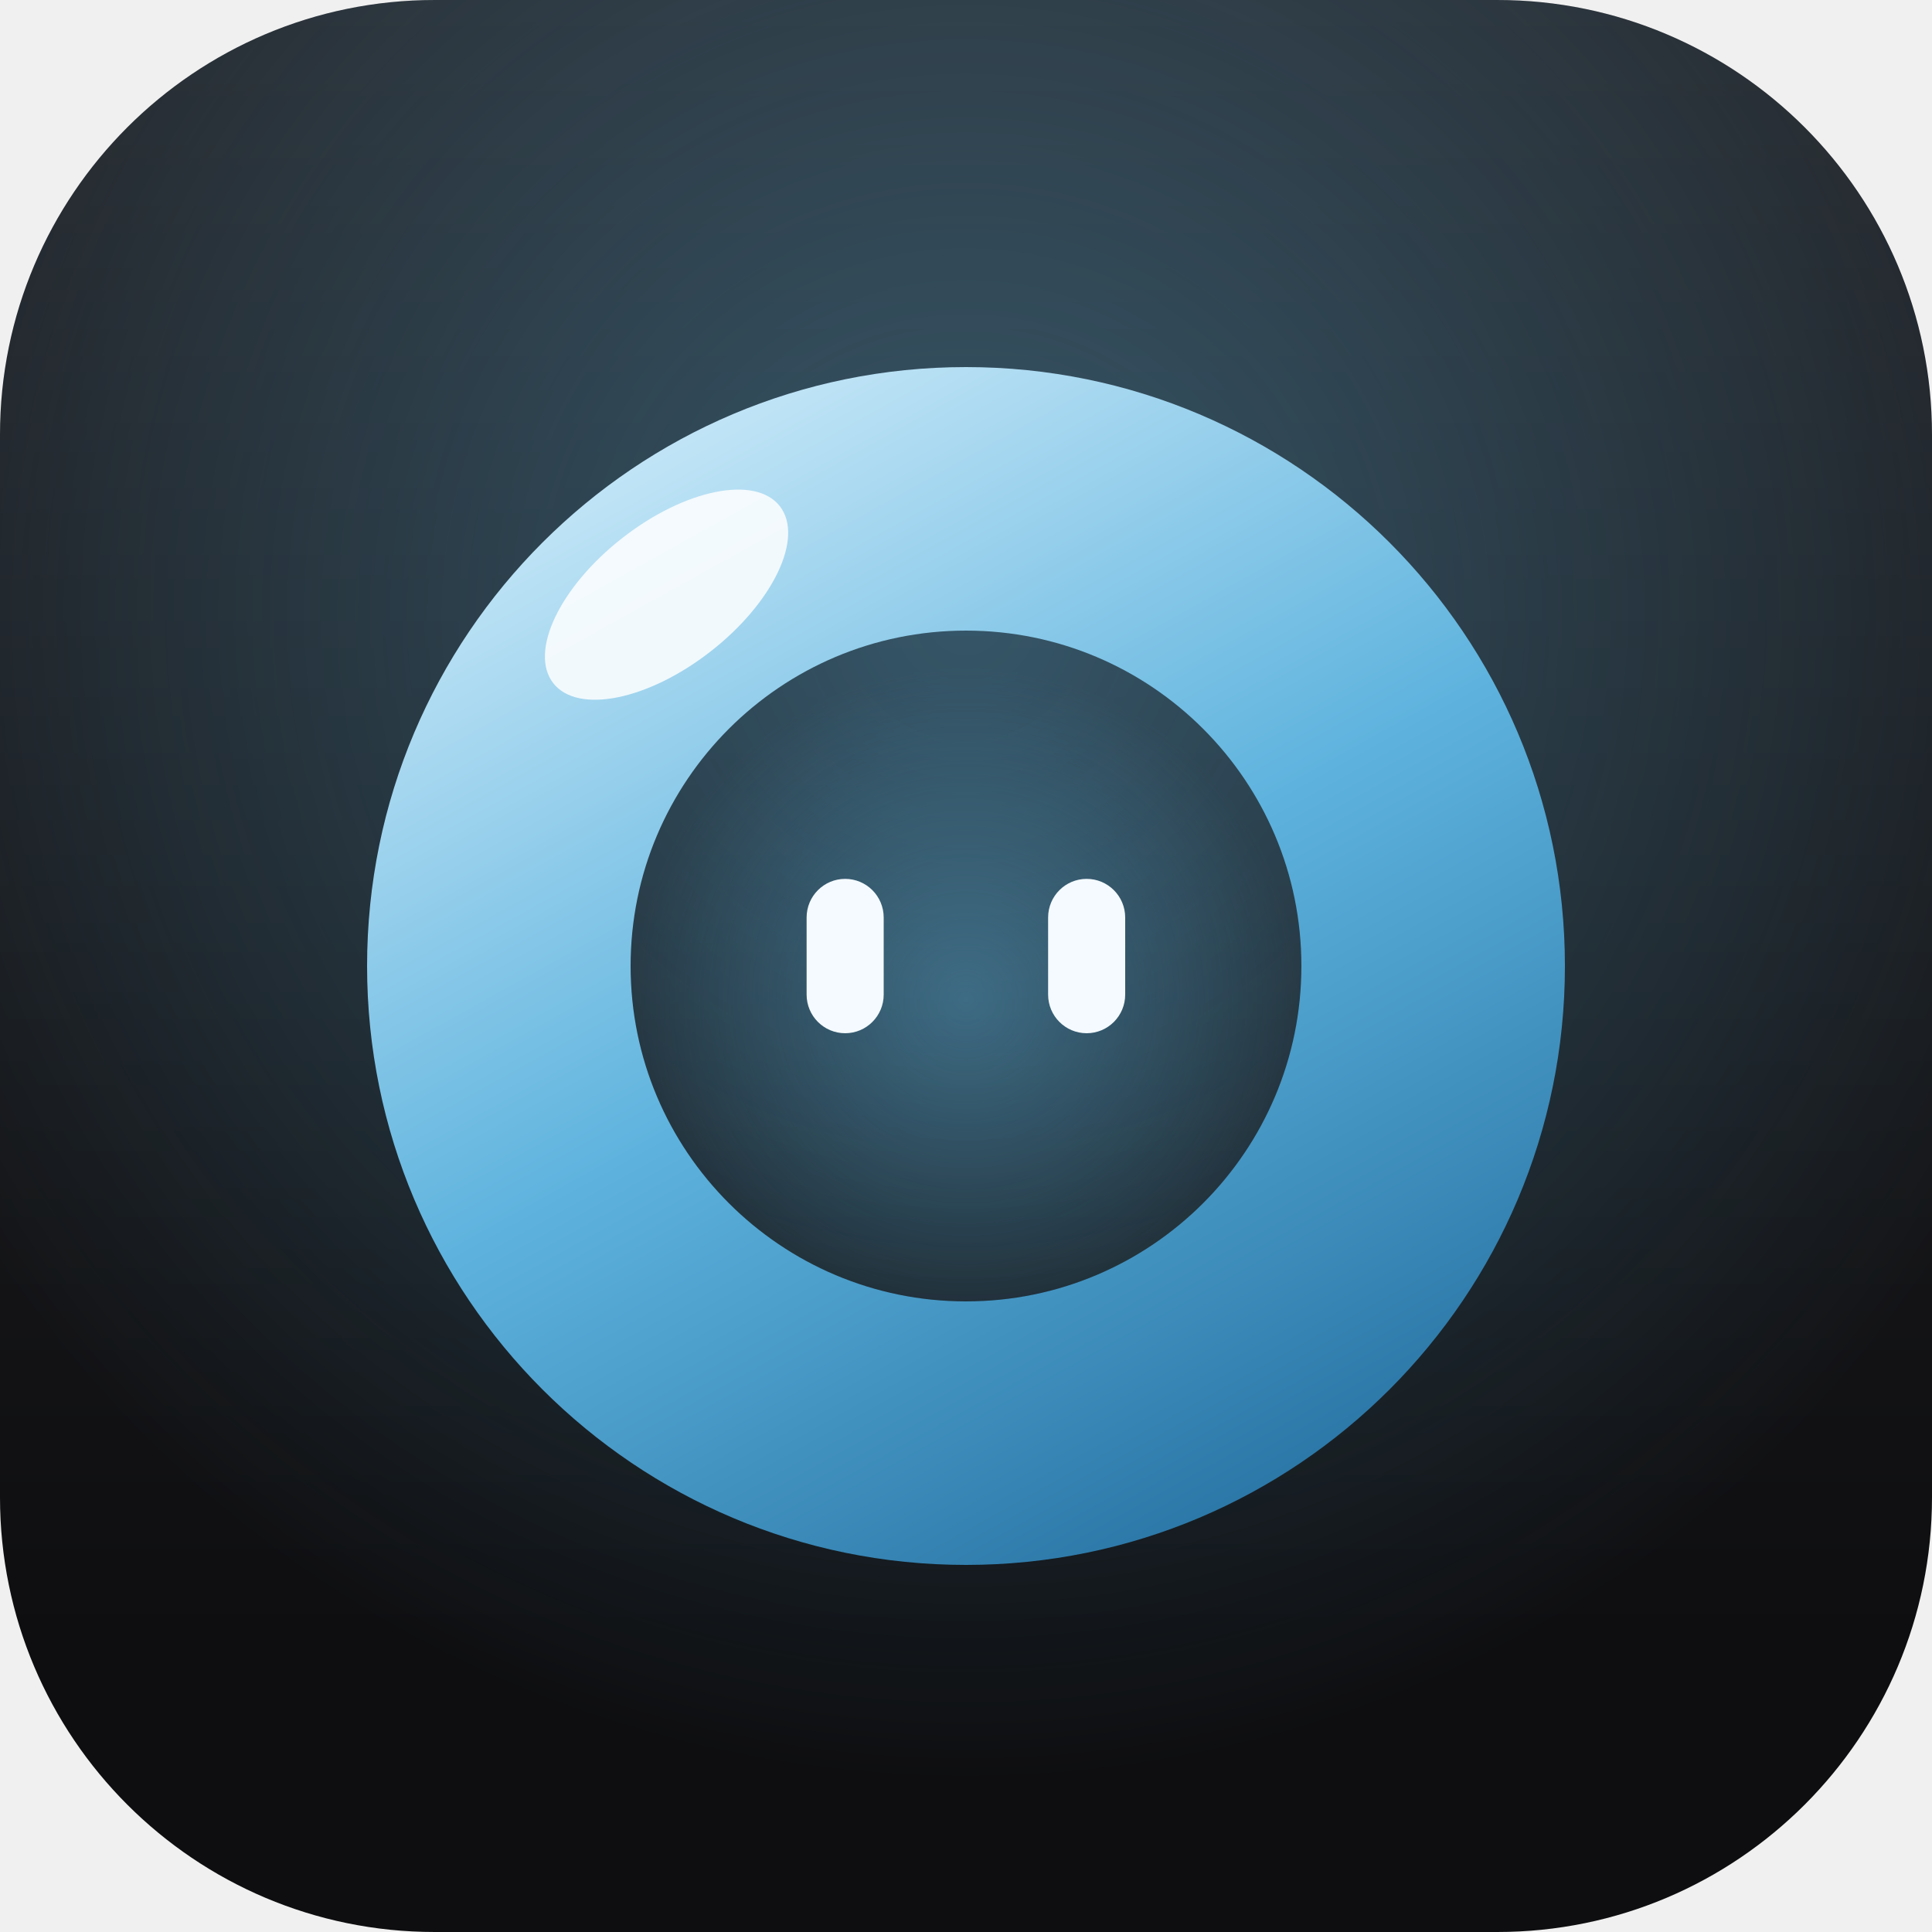
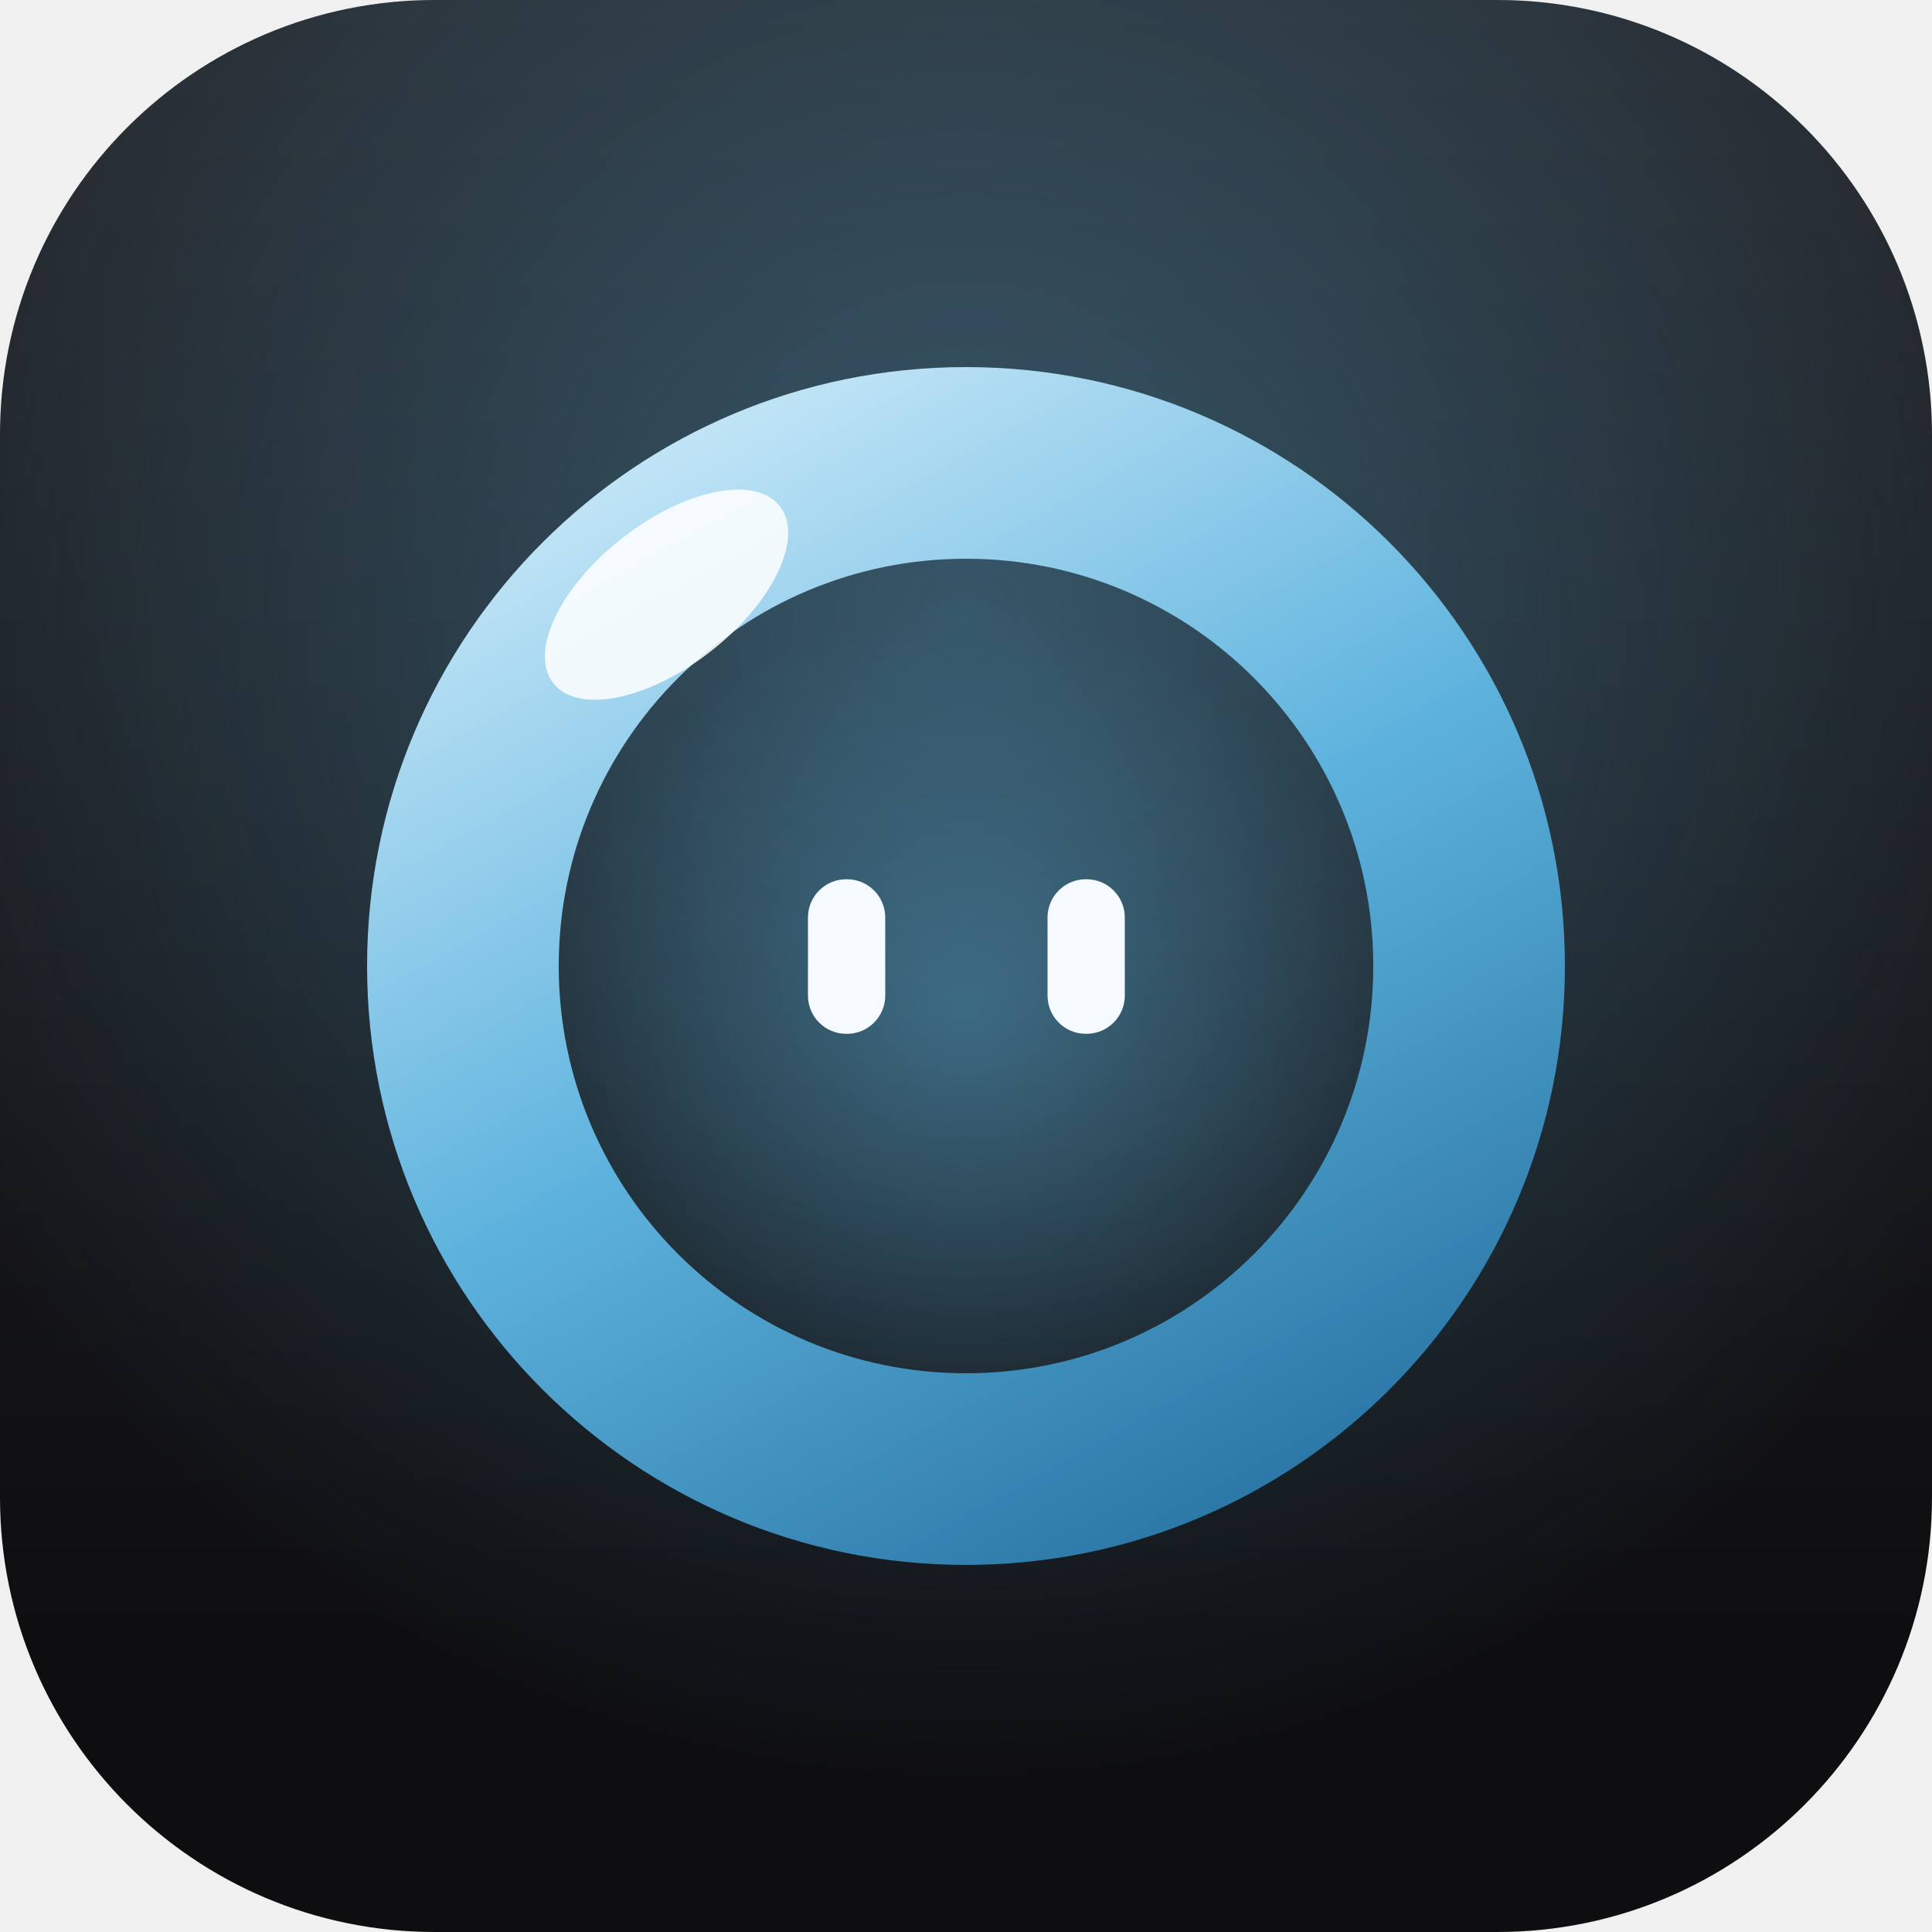
<svg xmlns="http://www.w3.org/2000/svg" viewBox="0 0 100 100">
  <defs>
    <linearGradient id="g" x1="0" y1="0" x2="0" y2="1">
      <stop offset="0" stop-color="#26272b" />
      <stop offset="0.85" stop-color="#0e0e10" />
    </linearGradient>
    <radialGradient id="w" cx="0.5" cy="0.32" r="0.6">
      <stop offset="0" stop-color="rgba(94, 179, 222, 0.38)" />
      <stop offset="1" stop-color="rgba(94, 179, 222, 0)" />
    </radialGradient>
    <linearGradient id="o" x1="0.25" y1="0.05" x2="0.75" y2="0.95">
      <stop offset="0" stop-color="#c4e6f7" />
      <stop offset="0.5" stop-color="#5EB3DE" />
      <stop offset="1" stop-color="#2a76a6" />
    </linearGradient>
    <radialGradient id="i" cx="0.5" cy="0.55" r="0.5">
      <stop offset="0" stop-color="rgba(94, 179, 222, 0.38)" />
      <stop offset="1" stop-color="rgba(94, 179, 222, 0)" />
    </radialGradient>
  </defs>
  <rect width="100" height="100" rx="22.5" fill="url(#g)" />
  <rect width="100" height="100" rx="22.5" fill="url(#w)" />
-   <circle cx="50" cy="50" r="17.36" fill="url(#i)" />
-   <path fill="url(#o)" fill-rule="evenodd" d="M19 50a31 31 0 1 0 62 0a31 31 0 1 0 -62 0zM32.64 50a17.36 17.36 0 1 1 34.72 0a17.36 17.36 0 1 1 -34.72 0z" />
+   <circle cx="50" cy="50" r="21.08" fill="url(#i)" />
+   <path fill="url(#o)" fill-rule="evenodd" d="M19 50a31 31 0 1 0 62 0a31 31 0 1 0 -62 0zM28.92 50a21.08 21.08 0 1 1 42.16 0a21.08 21.08 0 1 1 -42.16 0z" />
  <ellipse cx="34.50" cy="30.78" rx="7.44" ry="3.72" transform="rotate(-38 34.50 30.78)" fill="#ffffff" fill-opacity="0.85" />
-   <rect x="41.75" y="45.49" width="3.99" height="7.99" rx="2.00" fill="#f4faff" />
-   <rect x="54.25" y="45.49" width="3.99" height="7.99" rx="2.00" fill="#f4faff" />
+   <rect x="41.82" y="45.51" width="4.00" height="8.00" rx="1.98" fill="#f4faff" />
+   <rect x="54.22" y="45.51" width="4.00" height="8.00" rx="1.98" fill="#f4faff" />
</svg>
